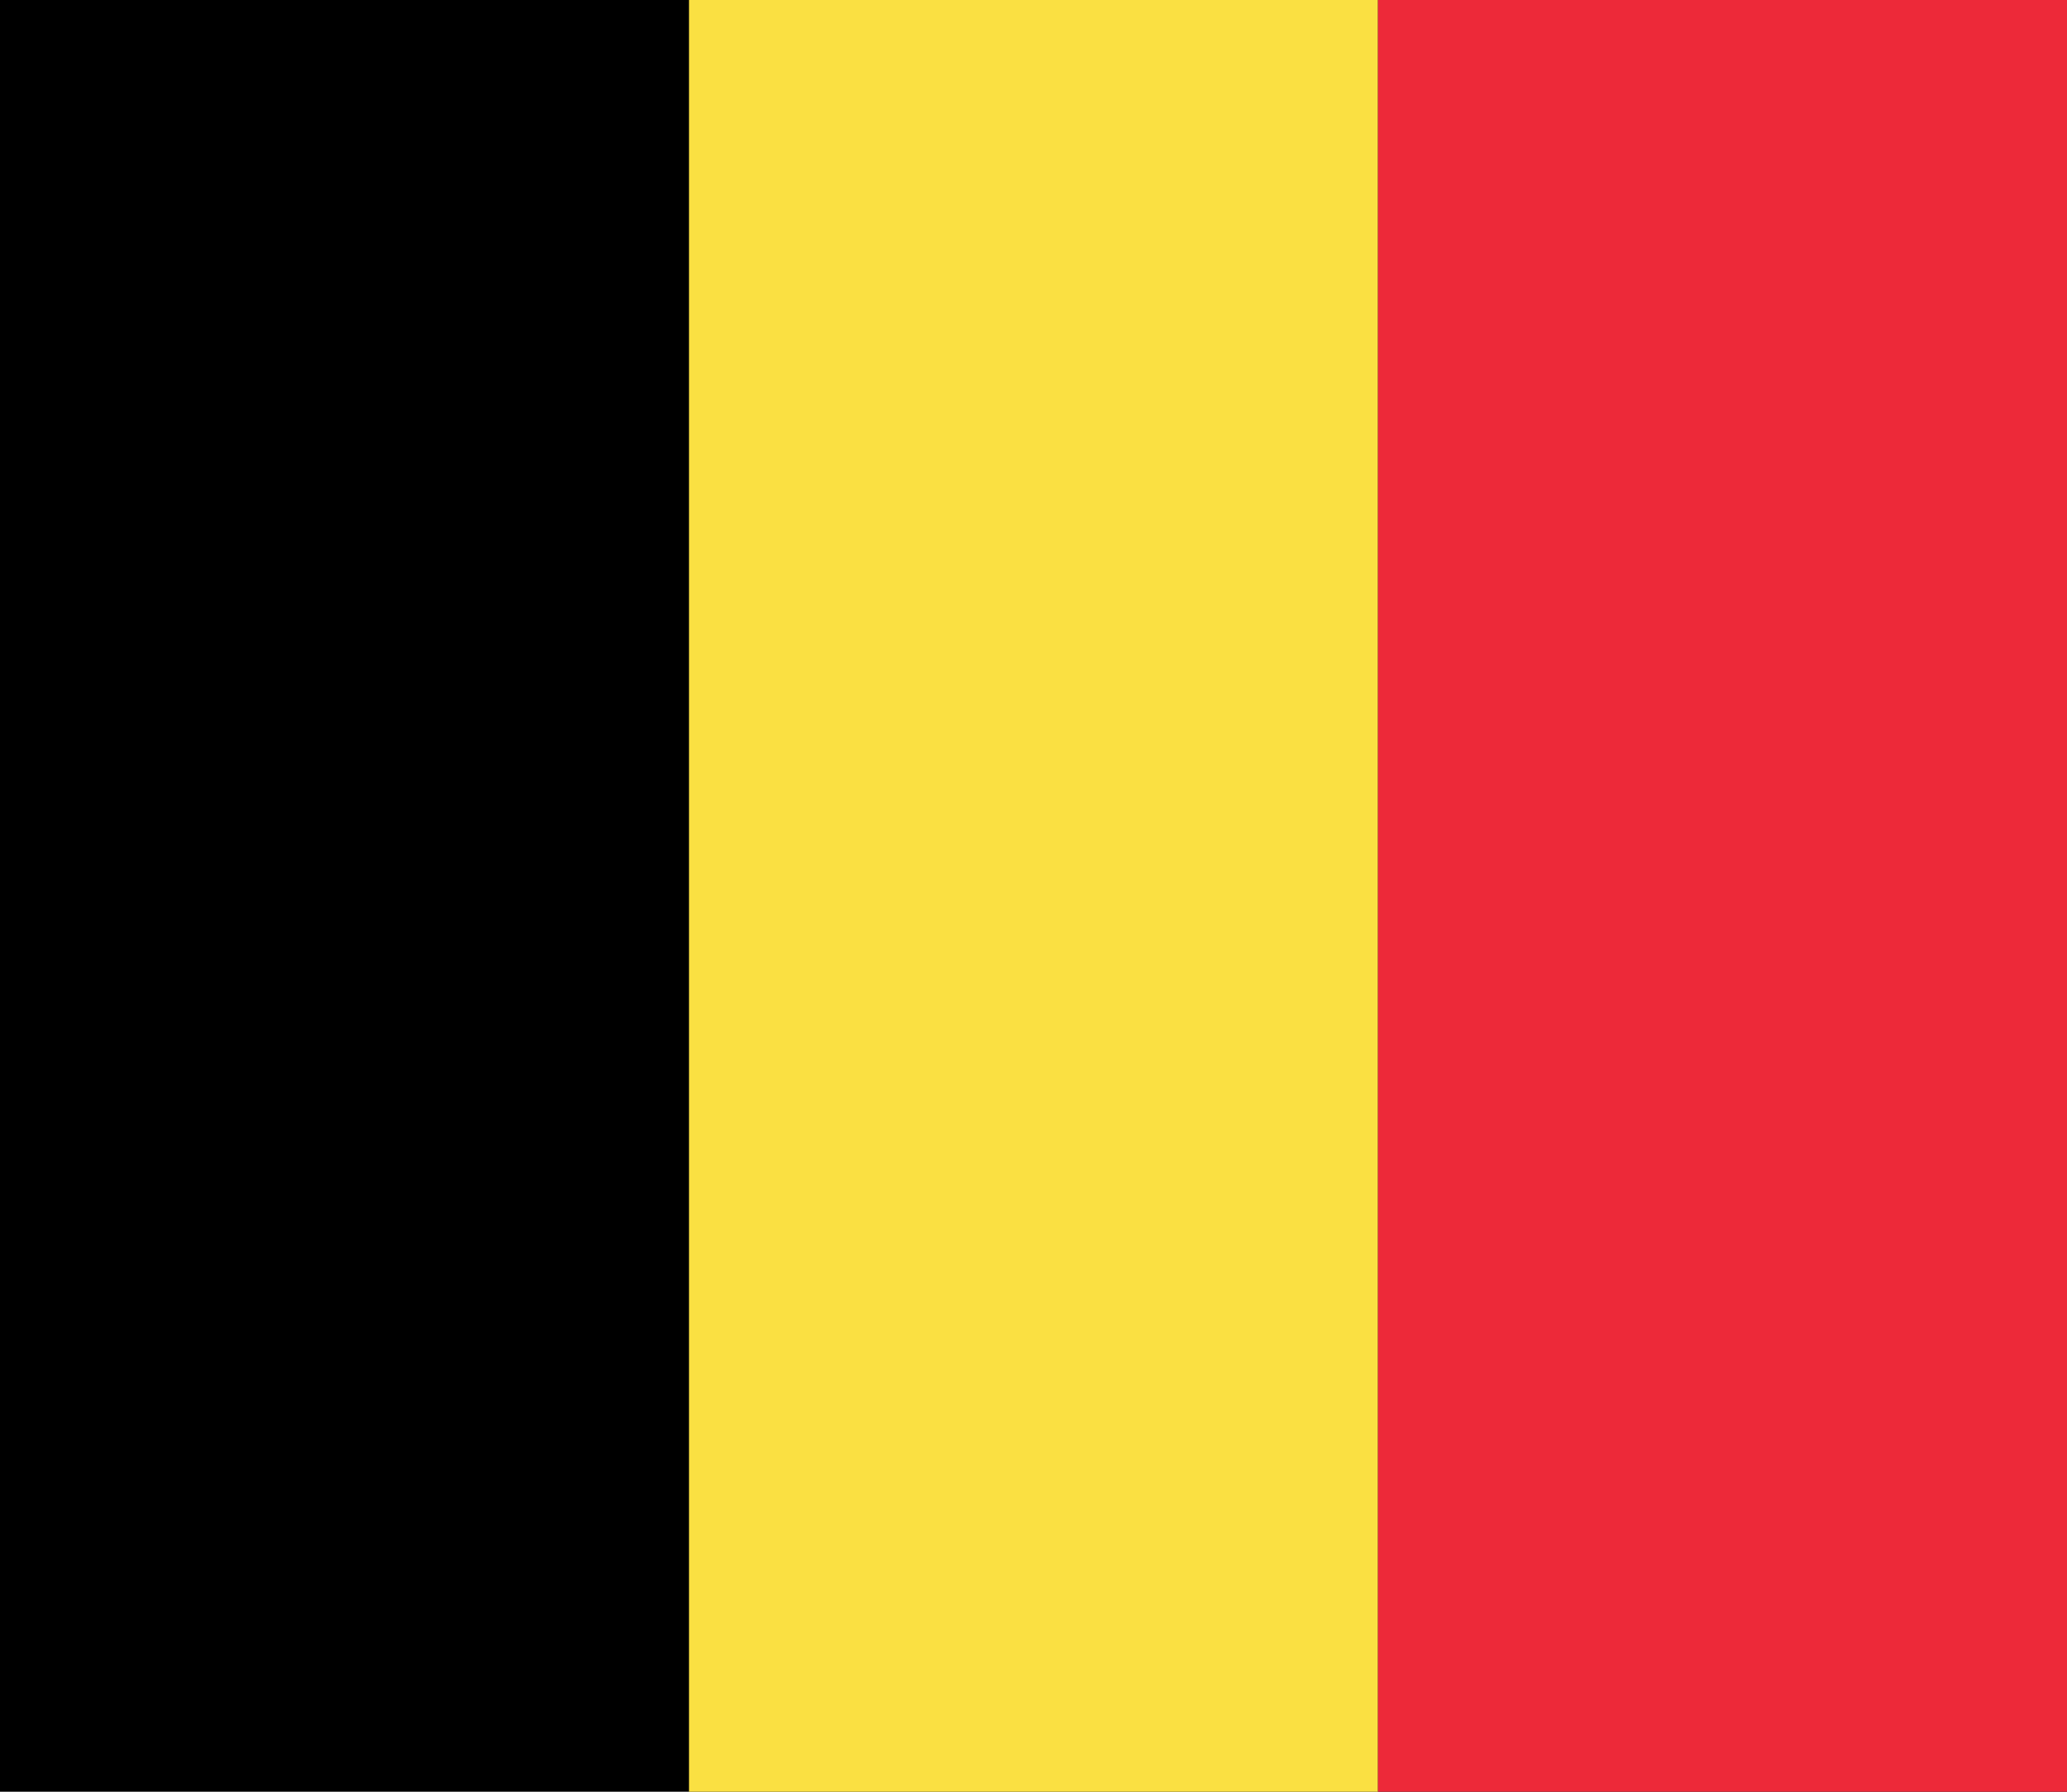
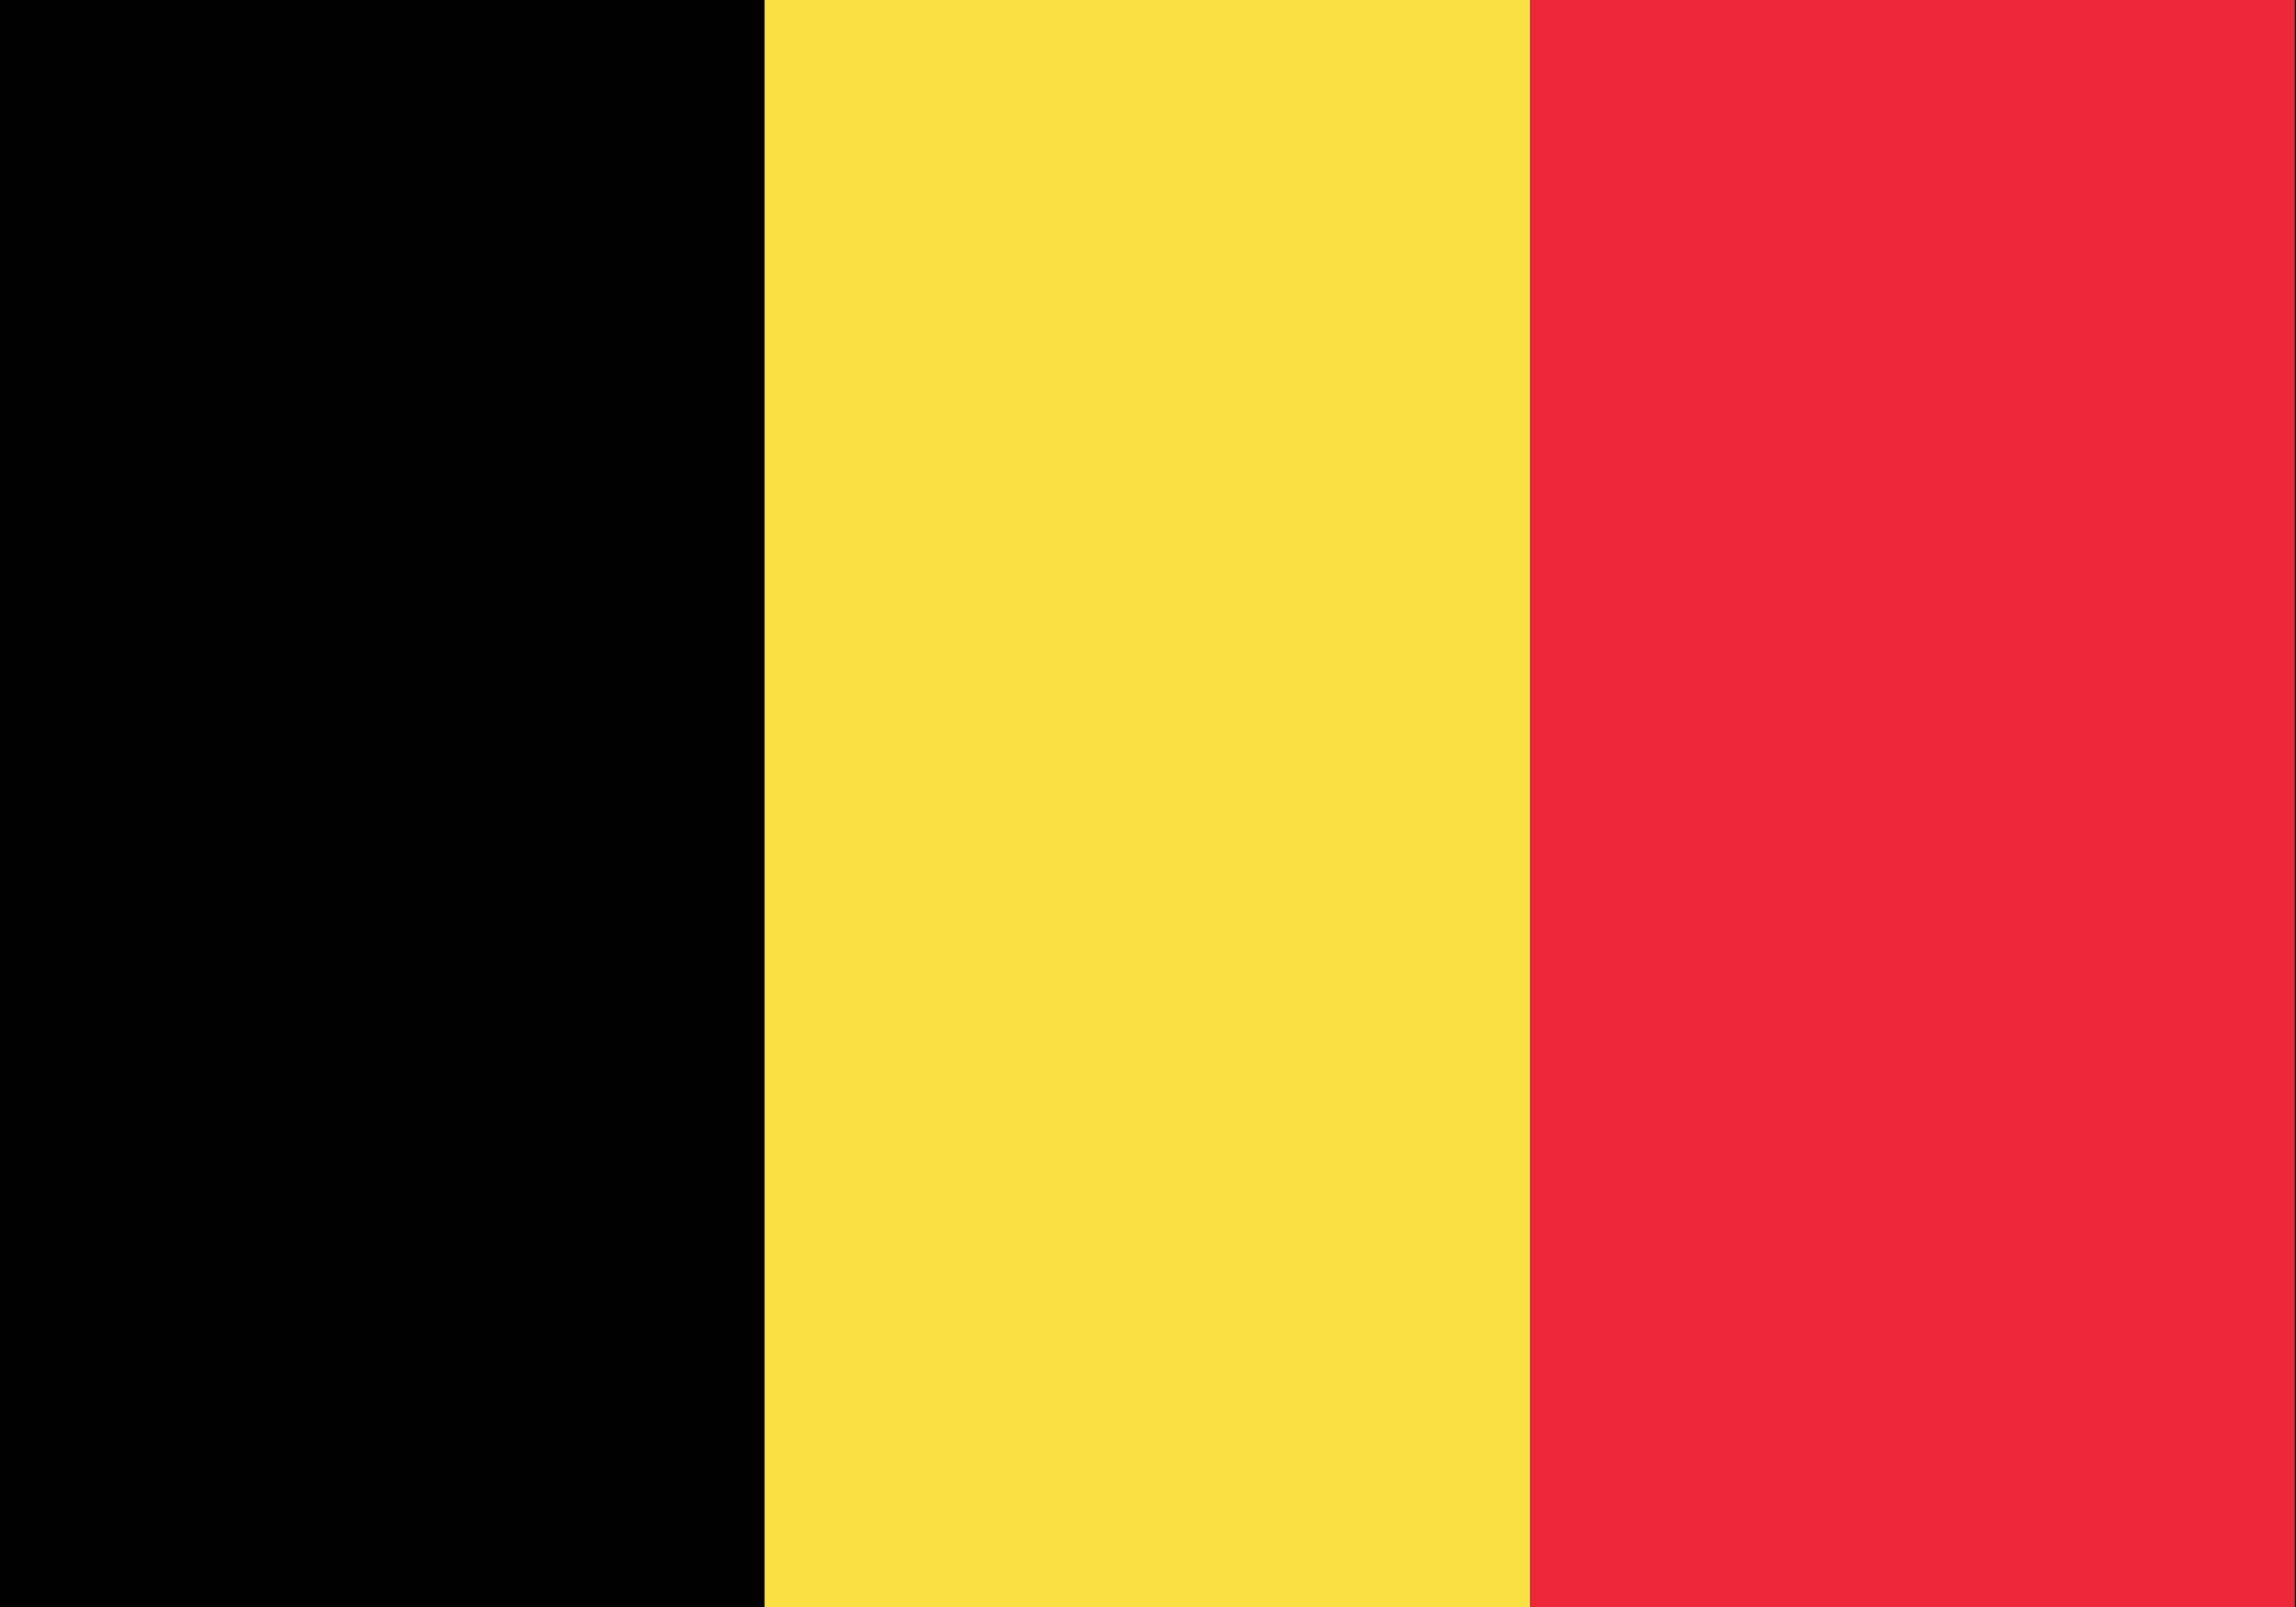
- <svg xmlns="http://www.w3.org/2000/svg" width="450" height="390">
-   <rect width="450" height="390" />
-   <rect x="150" width="150" height="390" fill="#FAE042" />
-   <rect x="300" width="150" height="390" fill="#ED2939" />
+ <svg xmlns="http://www.w3.org/2000/svg" width="20" height="14">
+   <rect width="20" height="14" />
+   <rect x="6.66" width="6.67" height="14" fill="#fae042" />
+   <rect x="13.33" width="6.66" height="14" fill="#ed2939" />
</svg>
